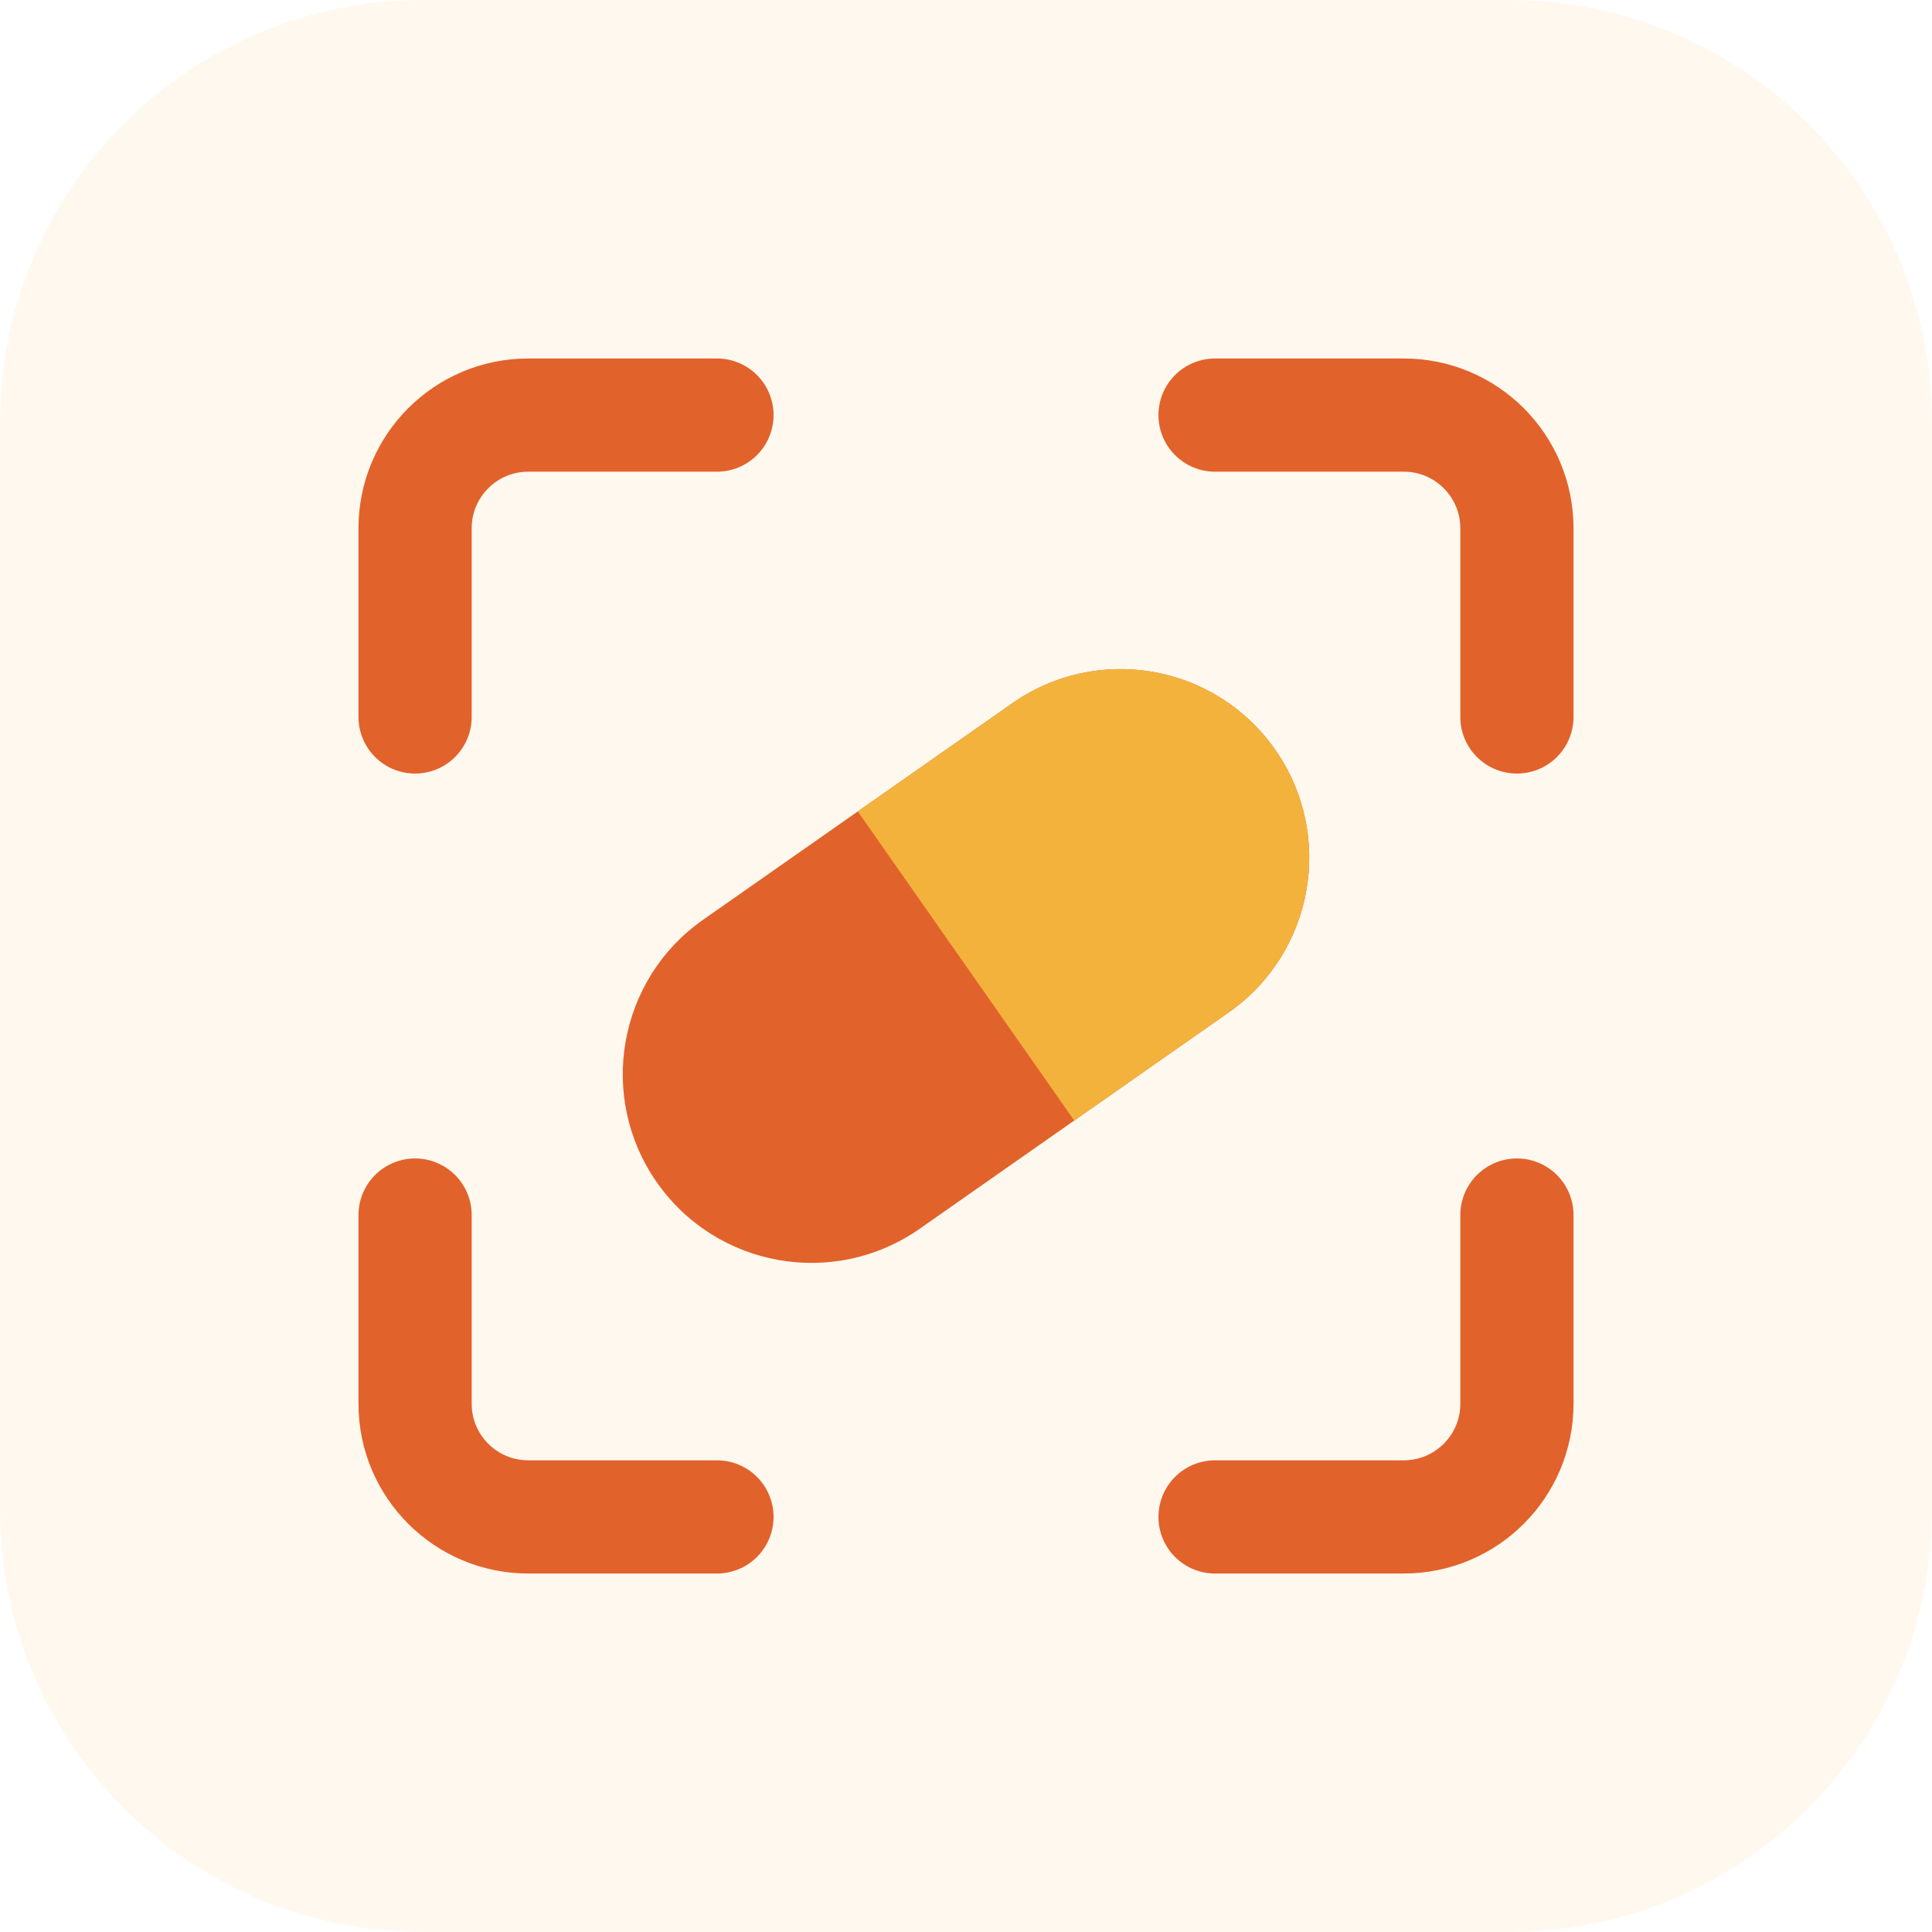
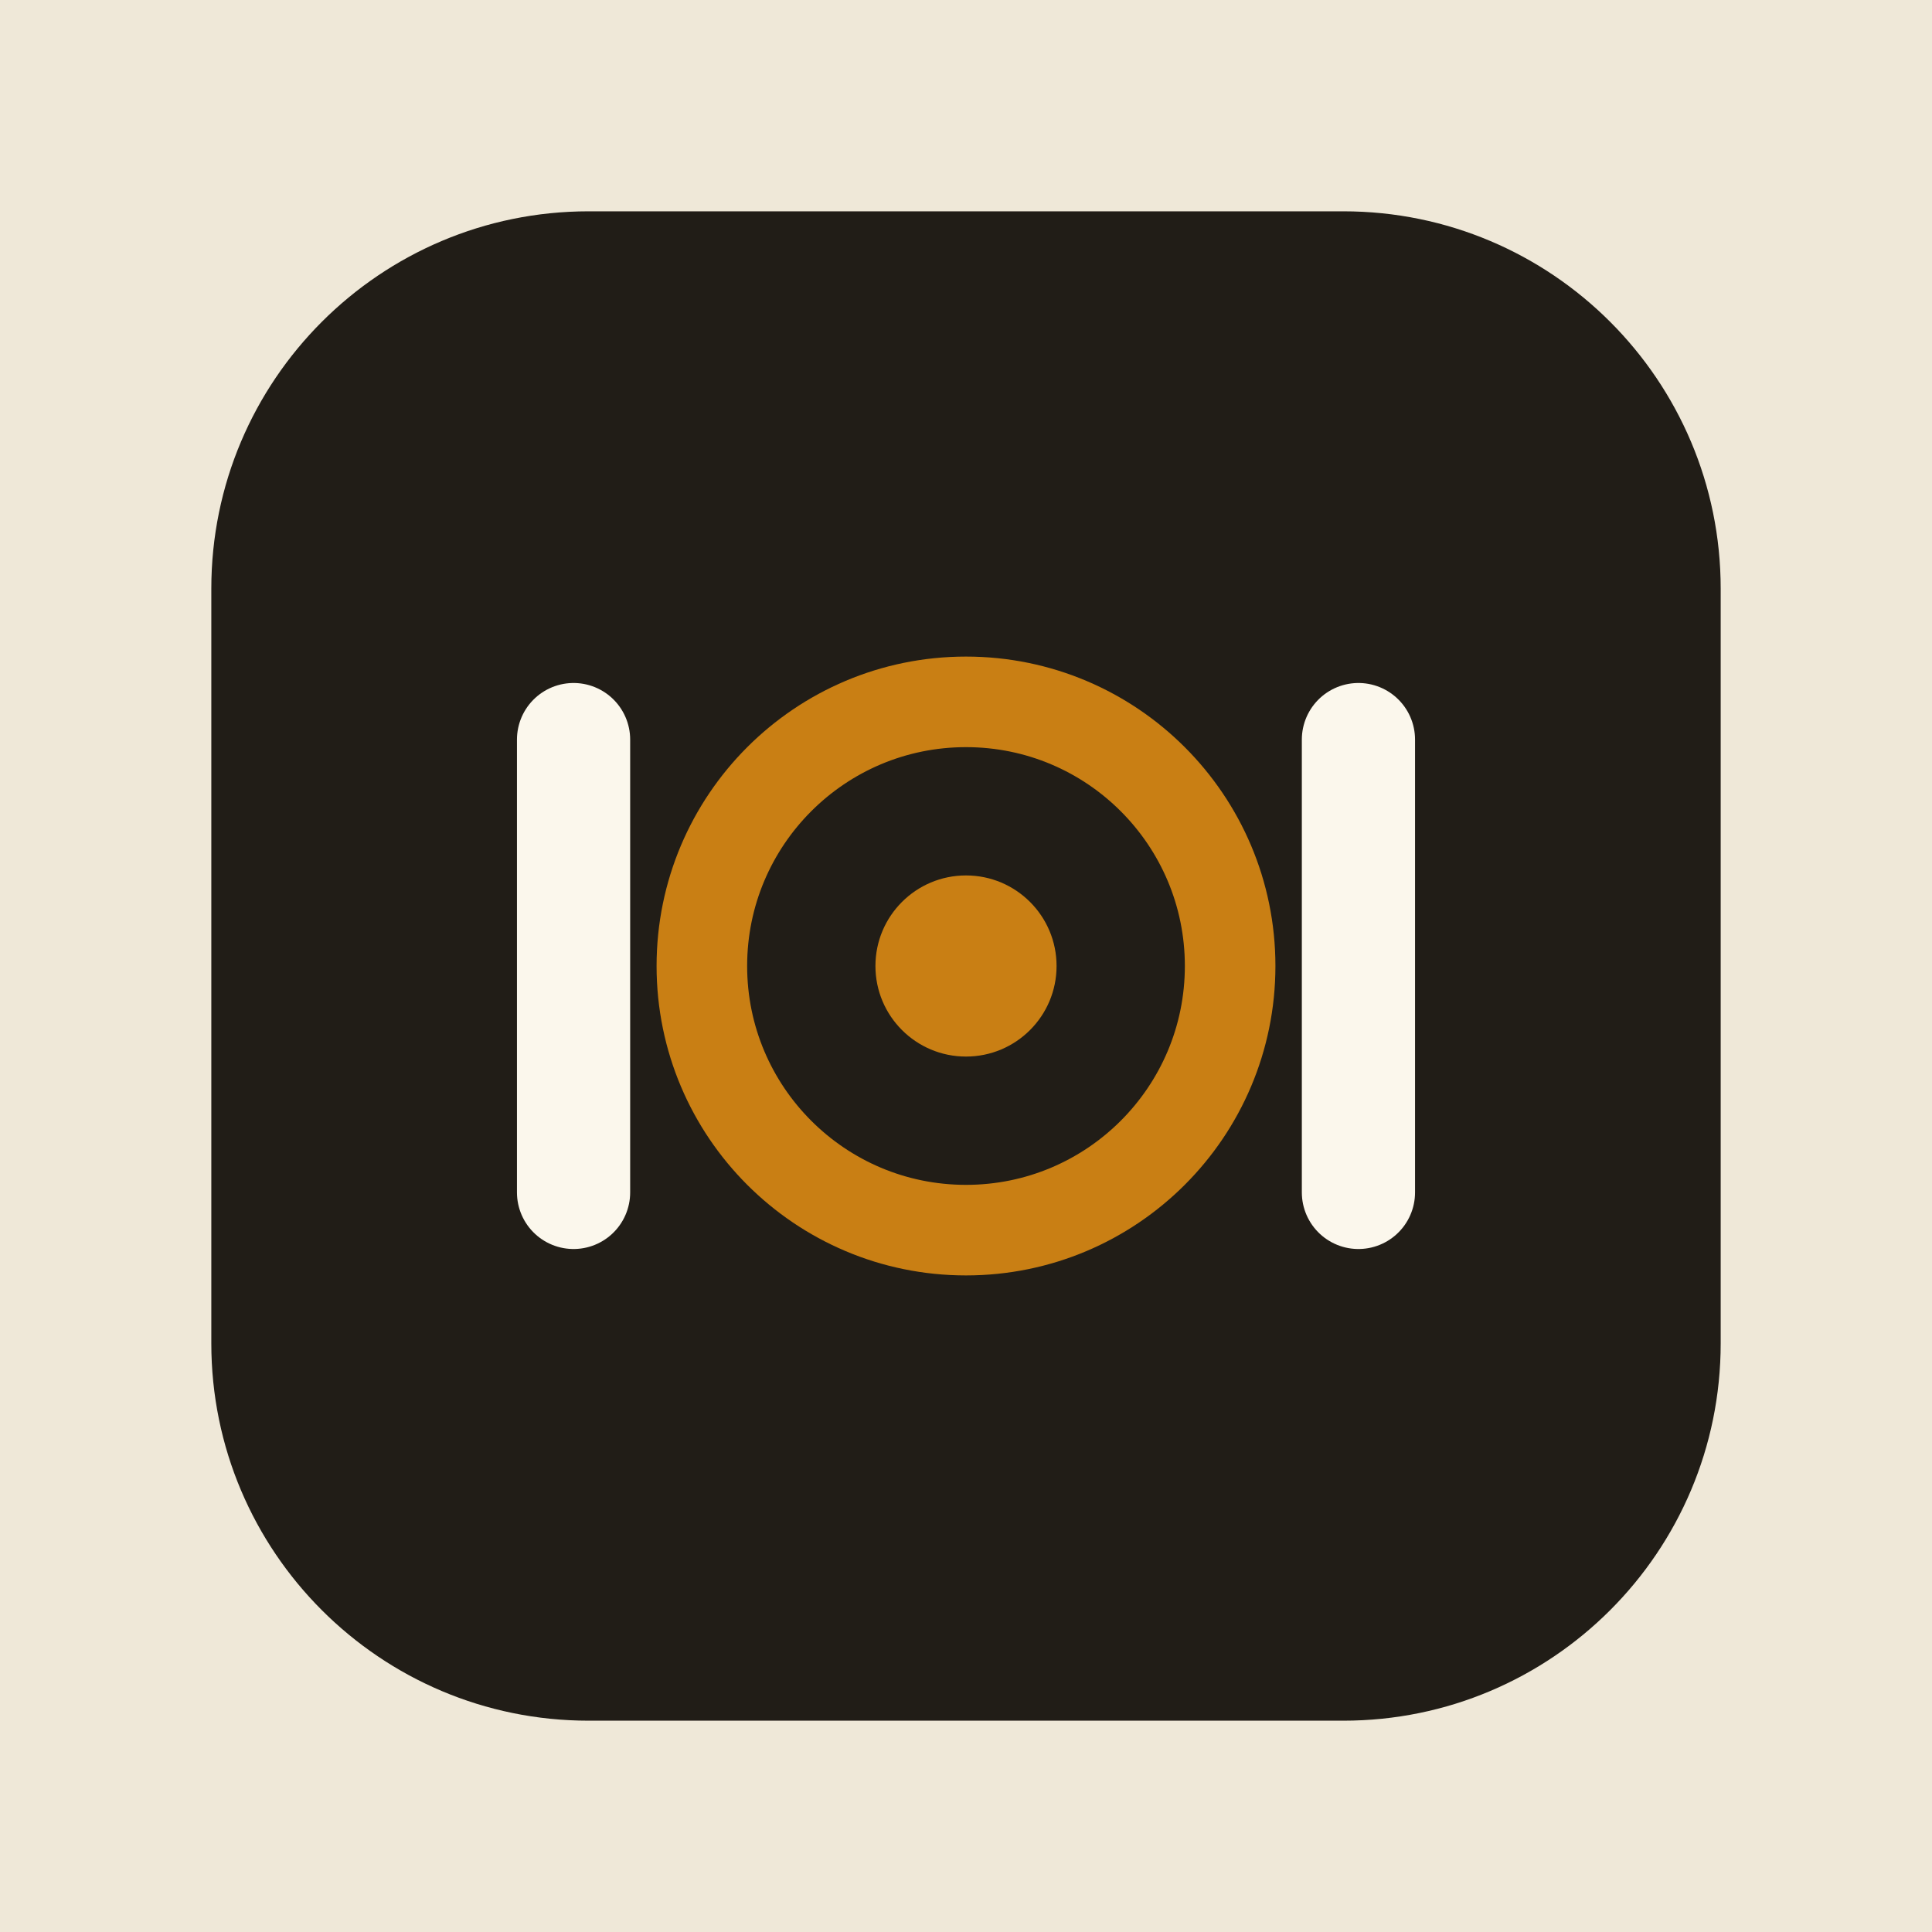
<svg xmlns="http://www.w3.org/2000/svg" viewBox="0 0 512 512">
-   <rect width="512" height="512" rx="112" fill="#fff8ef" />
-   <g fill="none" stroke="#e2622b" stroke-width="30" stroke-linecap="round">
-     <path d="M110 190v-50a30 30 0 0 1 30-30h50M322 110h50a30 30 0 0 1 30 30v50M402 322v50a30 30 0 0 1-30 30h-50M190 402h-50a30 30 0 0 1-30-30v-50" />
-   </g>
-   <g transform="rotate(-35 256 256)">
-     <rect x="156" y="206" width="200" height="100" rx="50" fill="#e2622b" />
-     <path d="M256 206h50a50 50 0 0 1 0 100h-50z" fill="#f3b23c" />
-   </g>
+   <rect width="512" height="512" fill="#efe8d8" />
+   <rect x="56" y="56" width="400" height="400" rx="100" fill="#211d17" />
+   <path d="M152 196v120M360 196v120" stroke="#fbf7ec" stroke-width="30" stroke-linecap="round" />
+   <circle cx="256" cy="256" r="70" fill="none" stroke="#c97f14" stroke-width="24" />
+   <circle cx="256" cy="256" r="24" fill="#c97f14" />
</svg>
